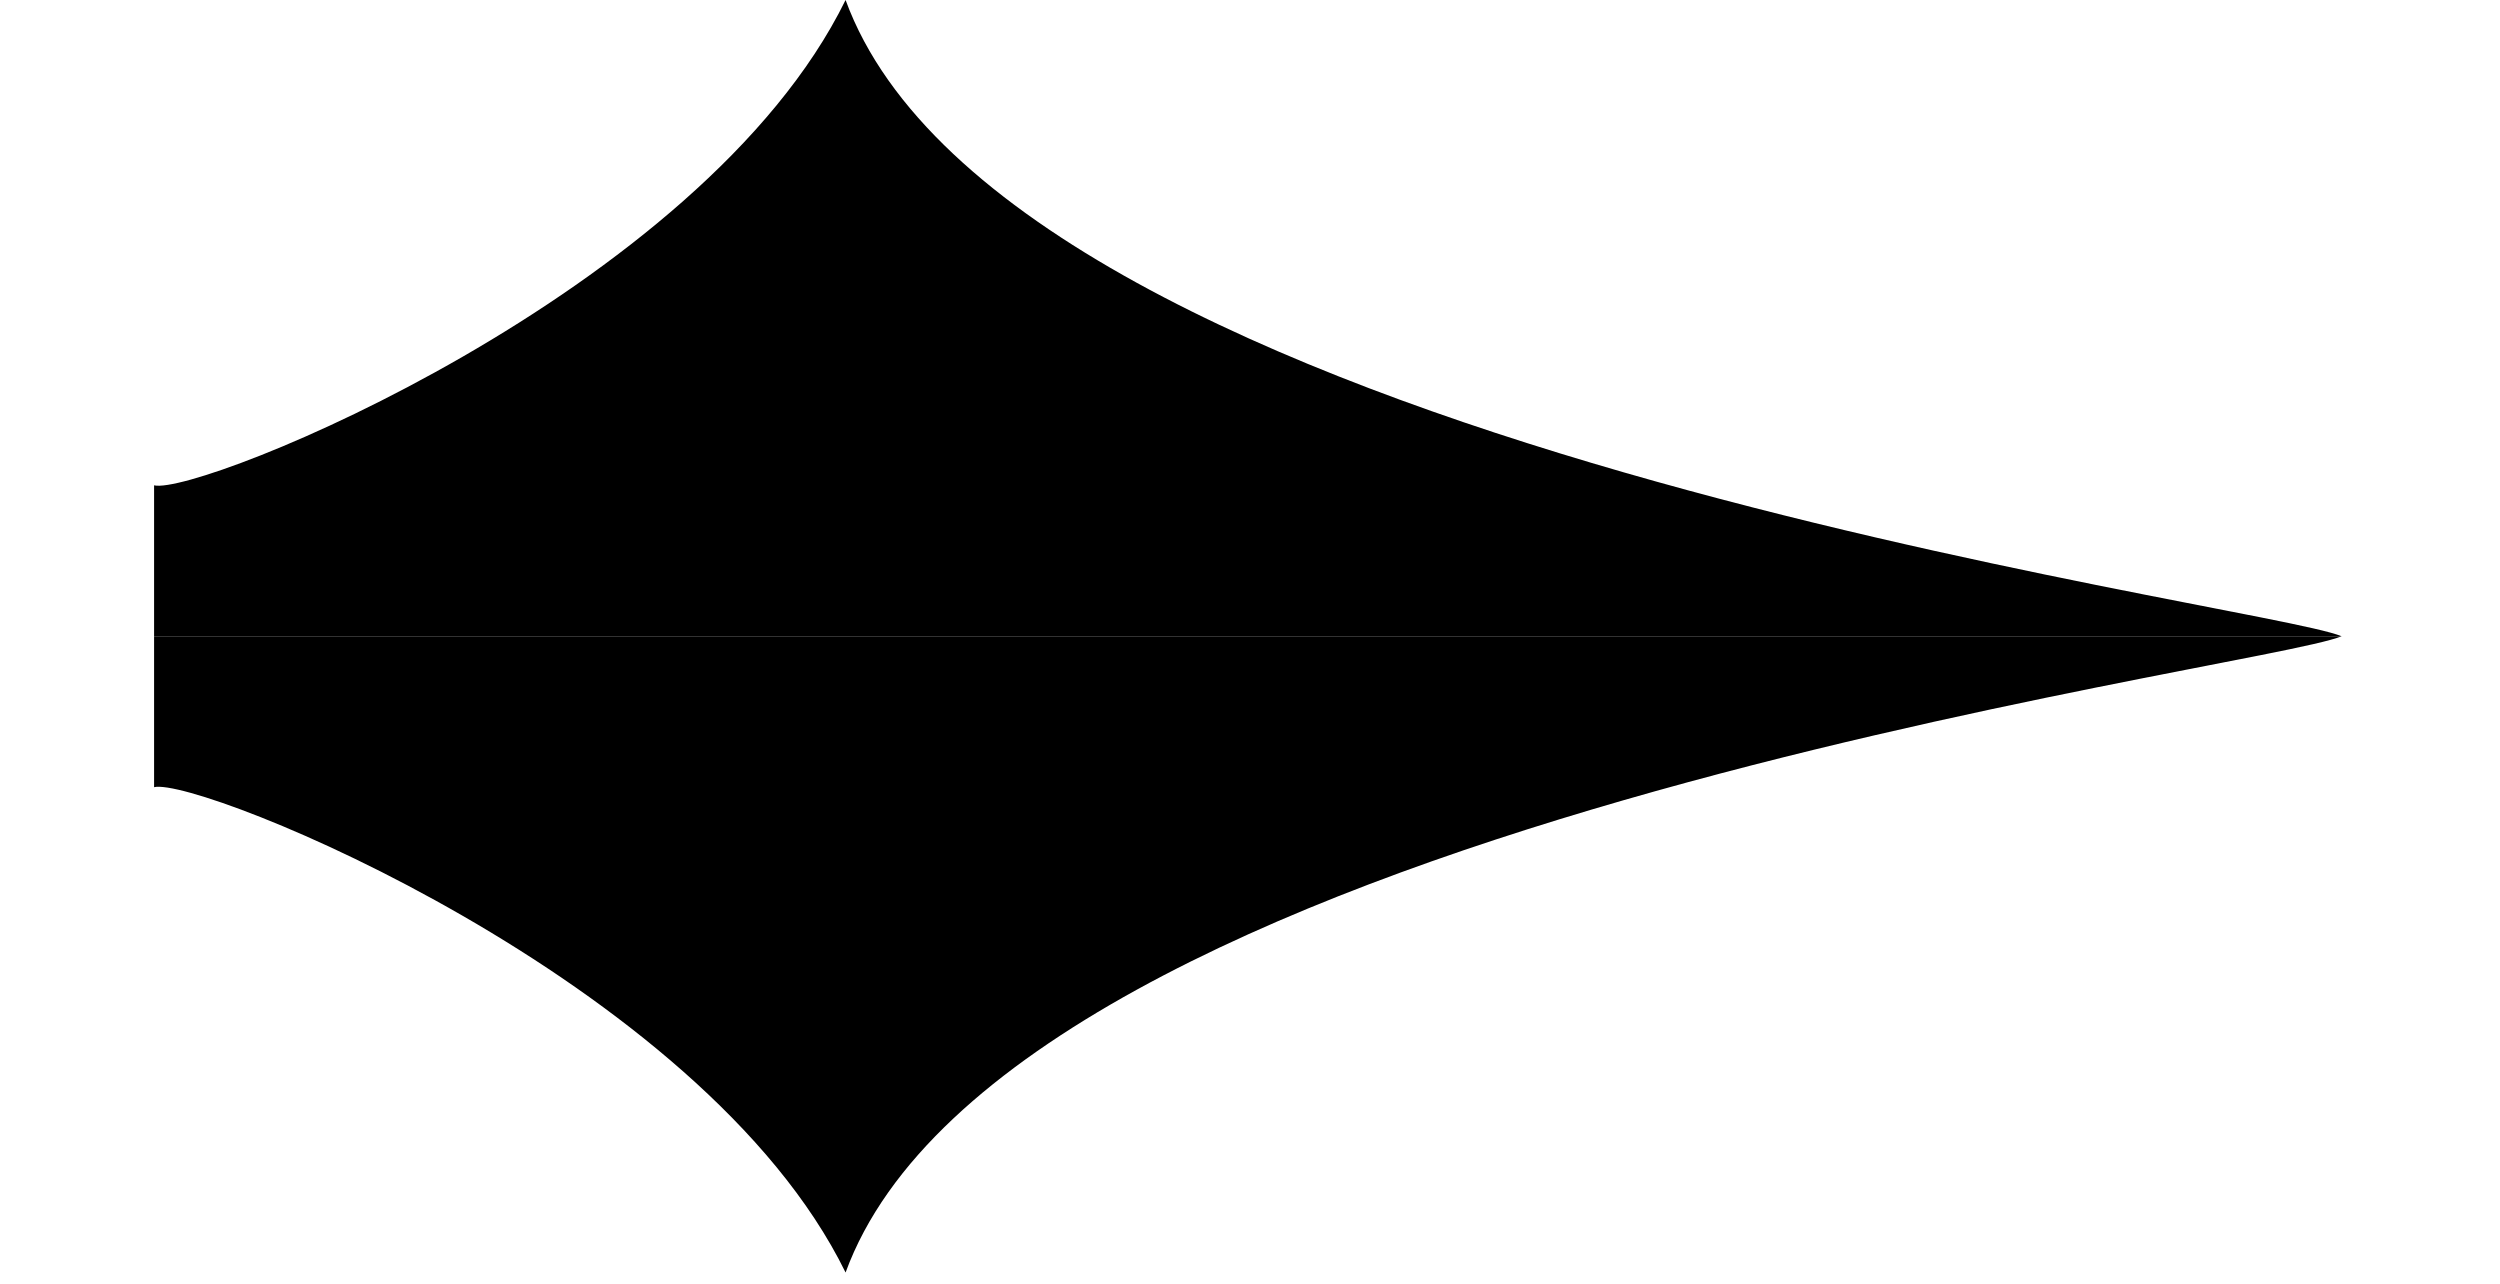
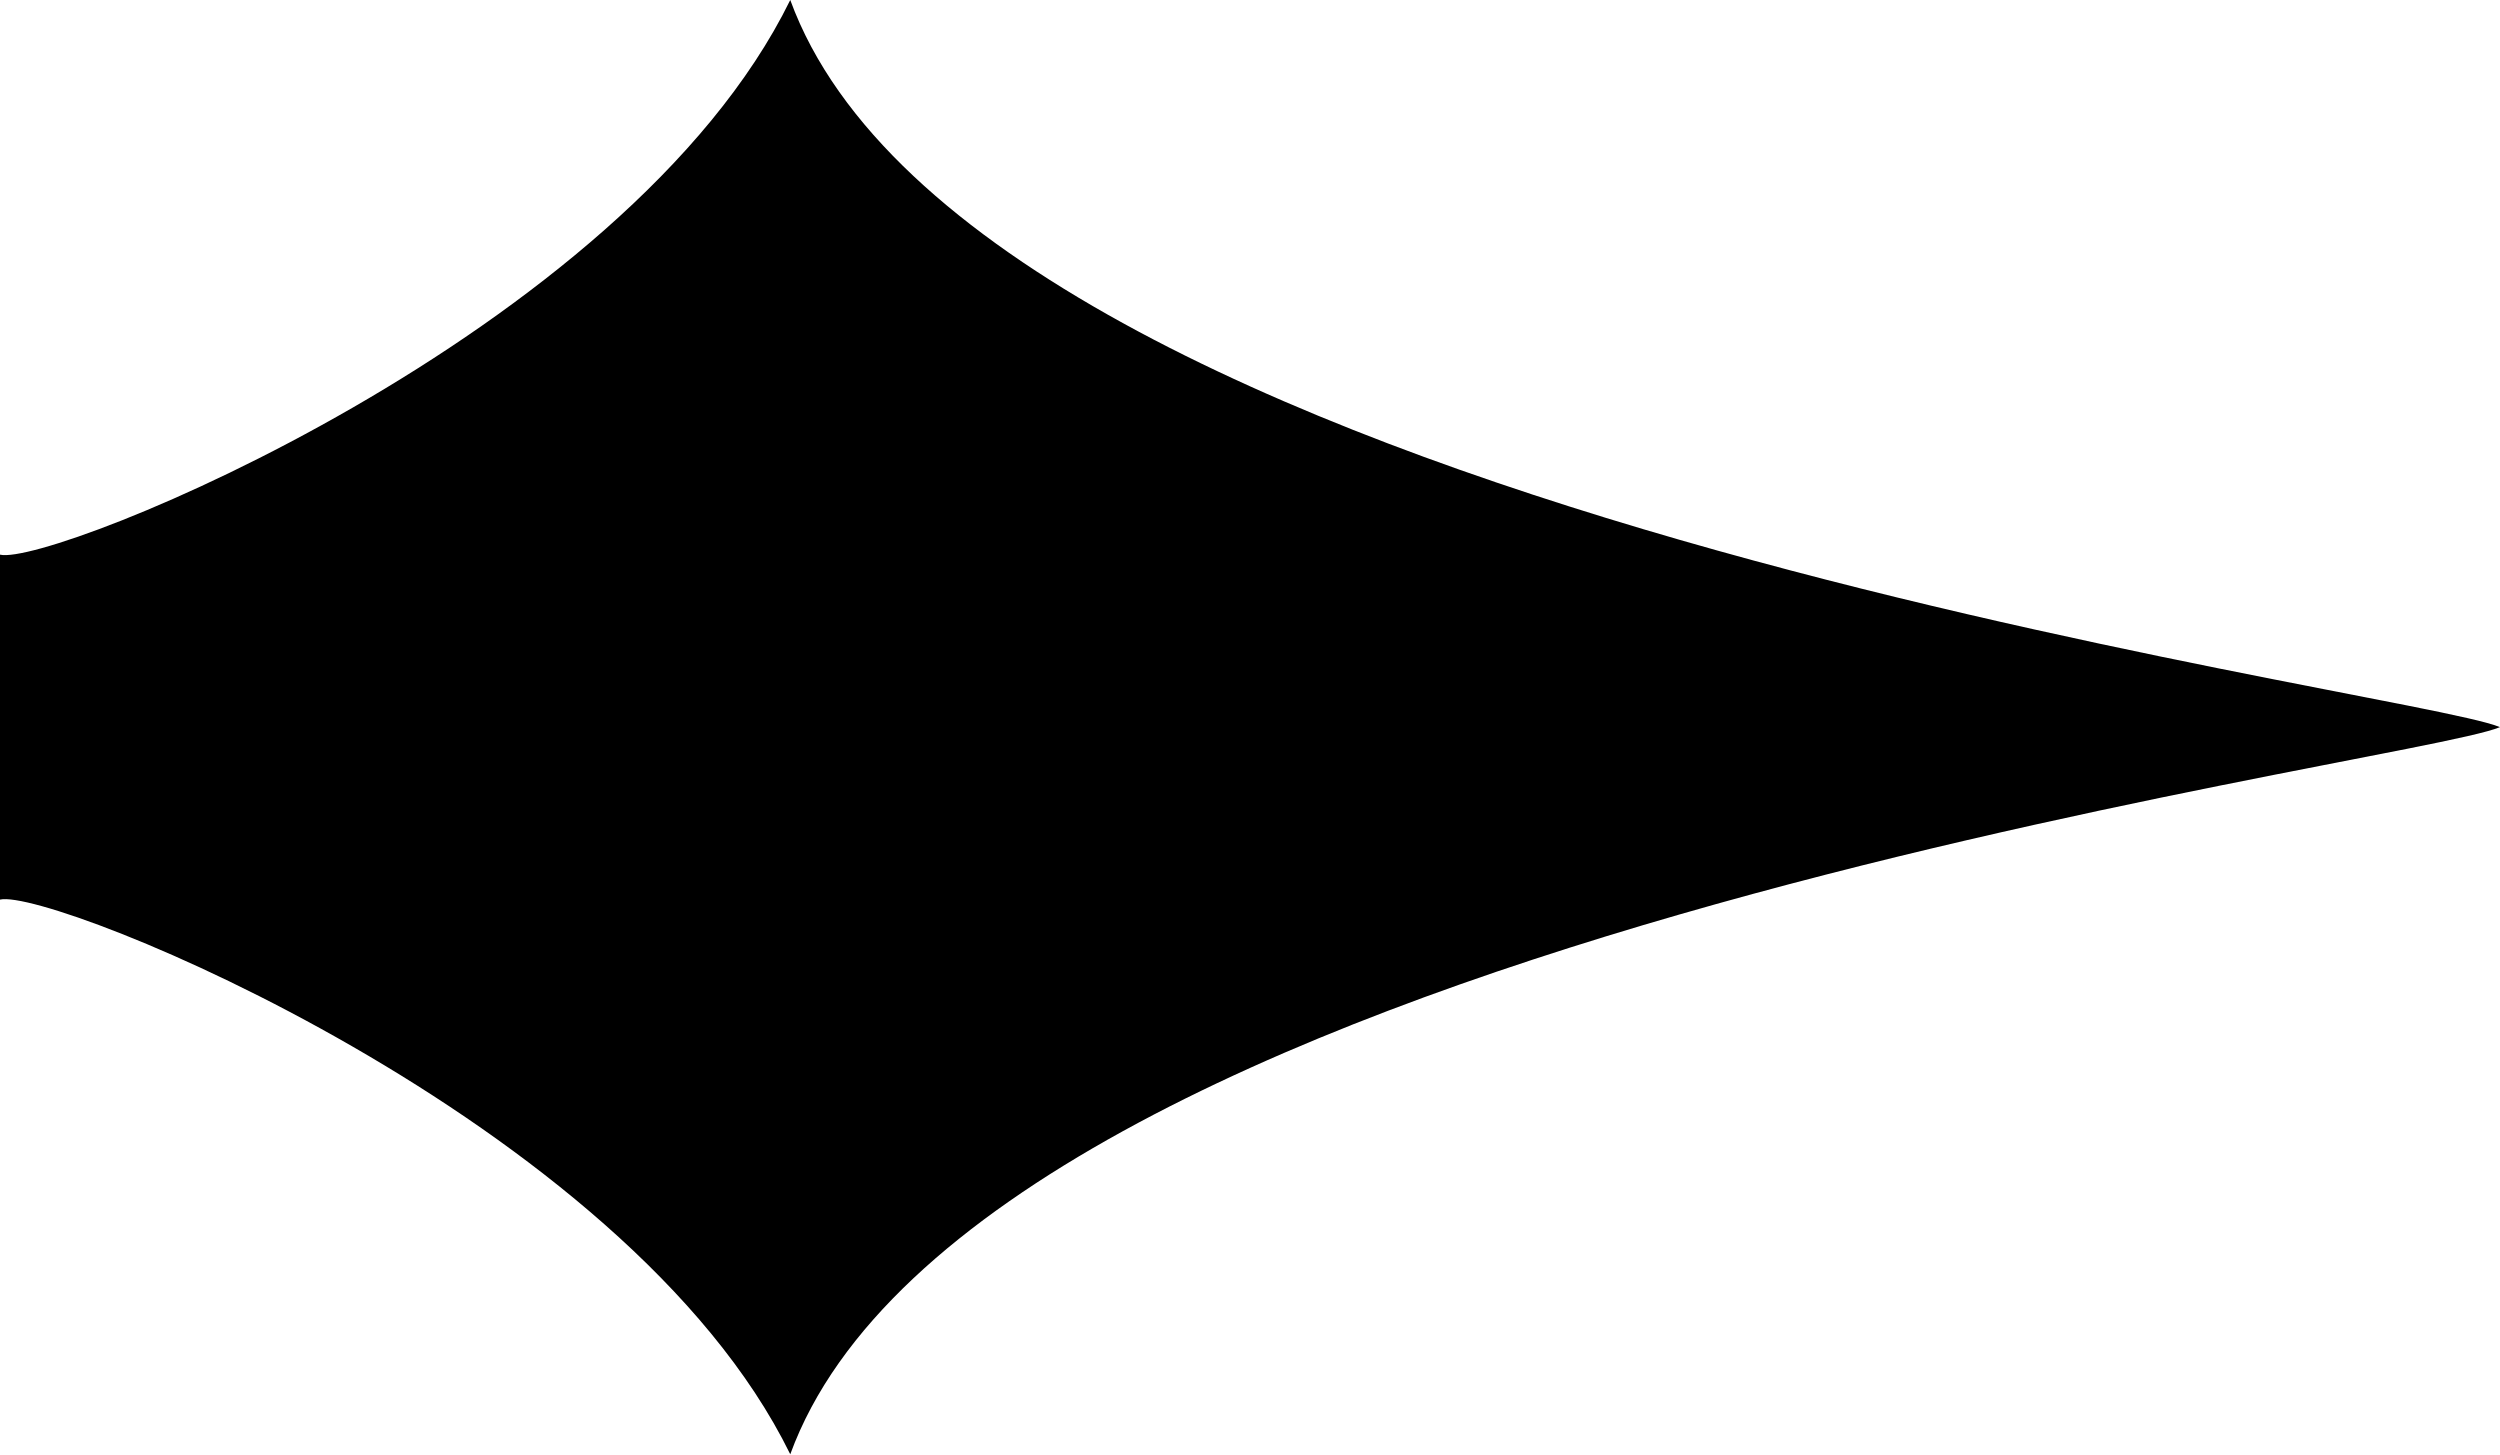
- <svg xmlns="http://www.w3.org/2000/svg" shape-rendering="geometricPrecision" image-rendering="optimizeQuality" fill-rule="evenodd" clip-rule="evenodd" viewBox="0 0 140 82" height="3.8px" width="7.4px">
-   <path d="M 139.725 40.64 C 134.464 38.435 54.579 28.477 44.168 0 C 34.989 18.723 2.878 31.687 0 31 L 0 40.64 L 139.725 40.64 Z" style="" />
-   <path d="M 139.725 40.64 C 134.464 42.845 54.579 52.803 44.168 81.28 C 34.989 62.557 2.878 49.593 0 50.28 L 0 40.64 L 139.725 40.64 Z" style="" />
+ <svg xmlns="http://www.w3.org/2000/svg" shape-rendering="geometricPrecision" image-rendering="optimizeQuality" fill-rule="evenodd" clip-rule="evenodd">
+   <path d="M139.725 40.64C134.464 38.435 54.579 28.477 44.168 0 34.989 18.723 2.878 31.687 0 31v9.64h139.725Zm0 0c-5.261 2.205-85.146 12.163-95.557 40.64C34.989 62.557 2.878 49.593 0 50.28v-9.64h139.725Z" />
</svg>
